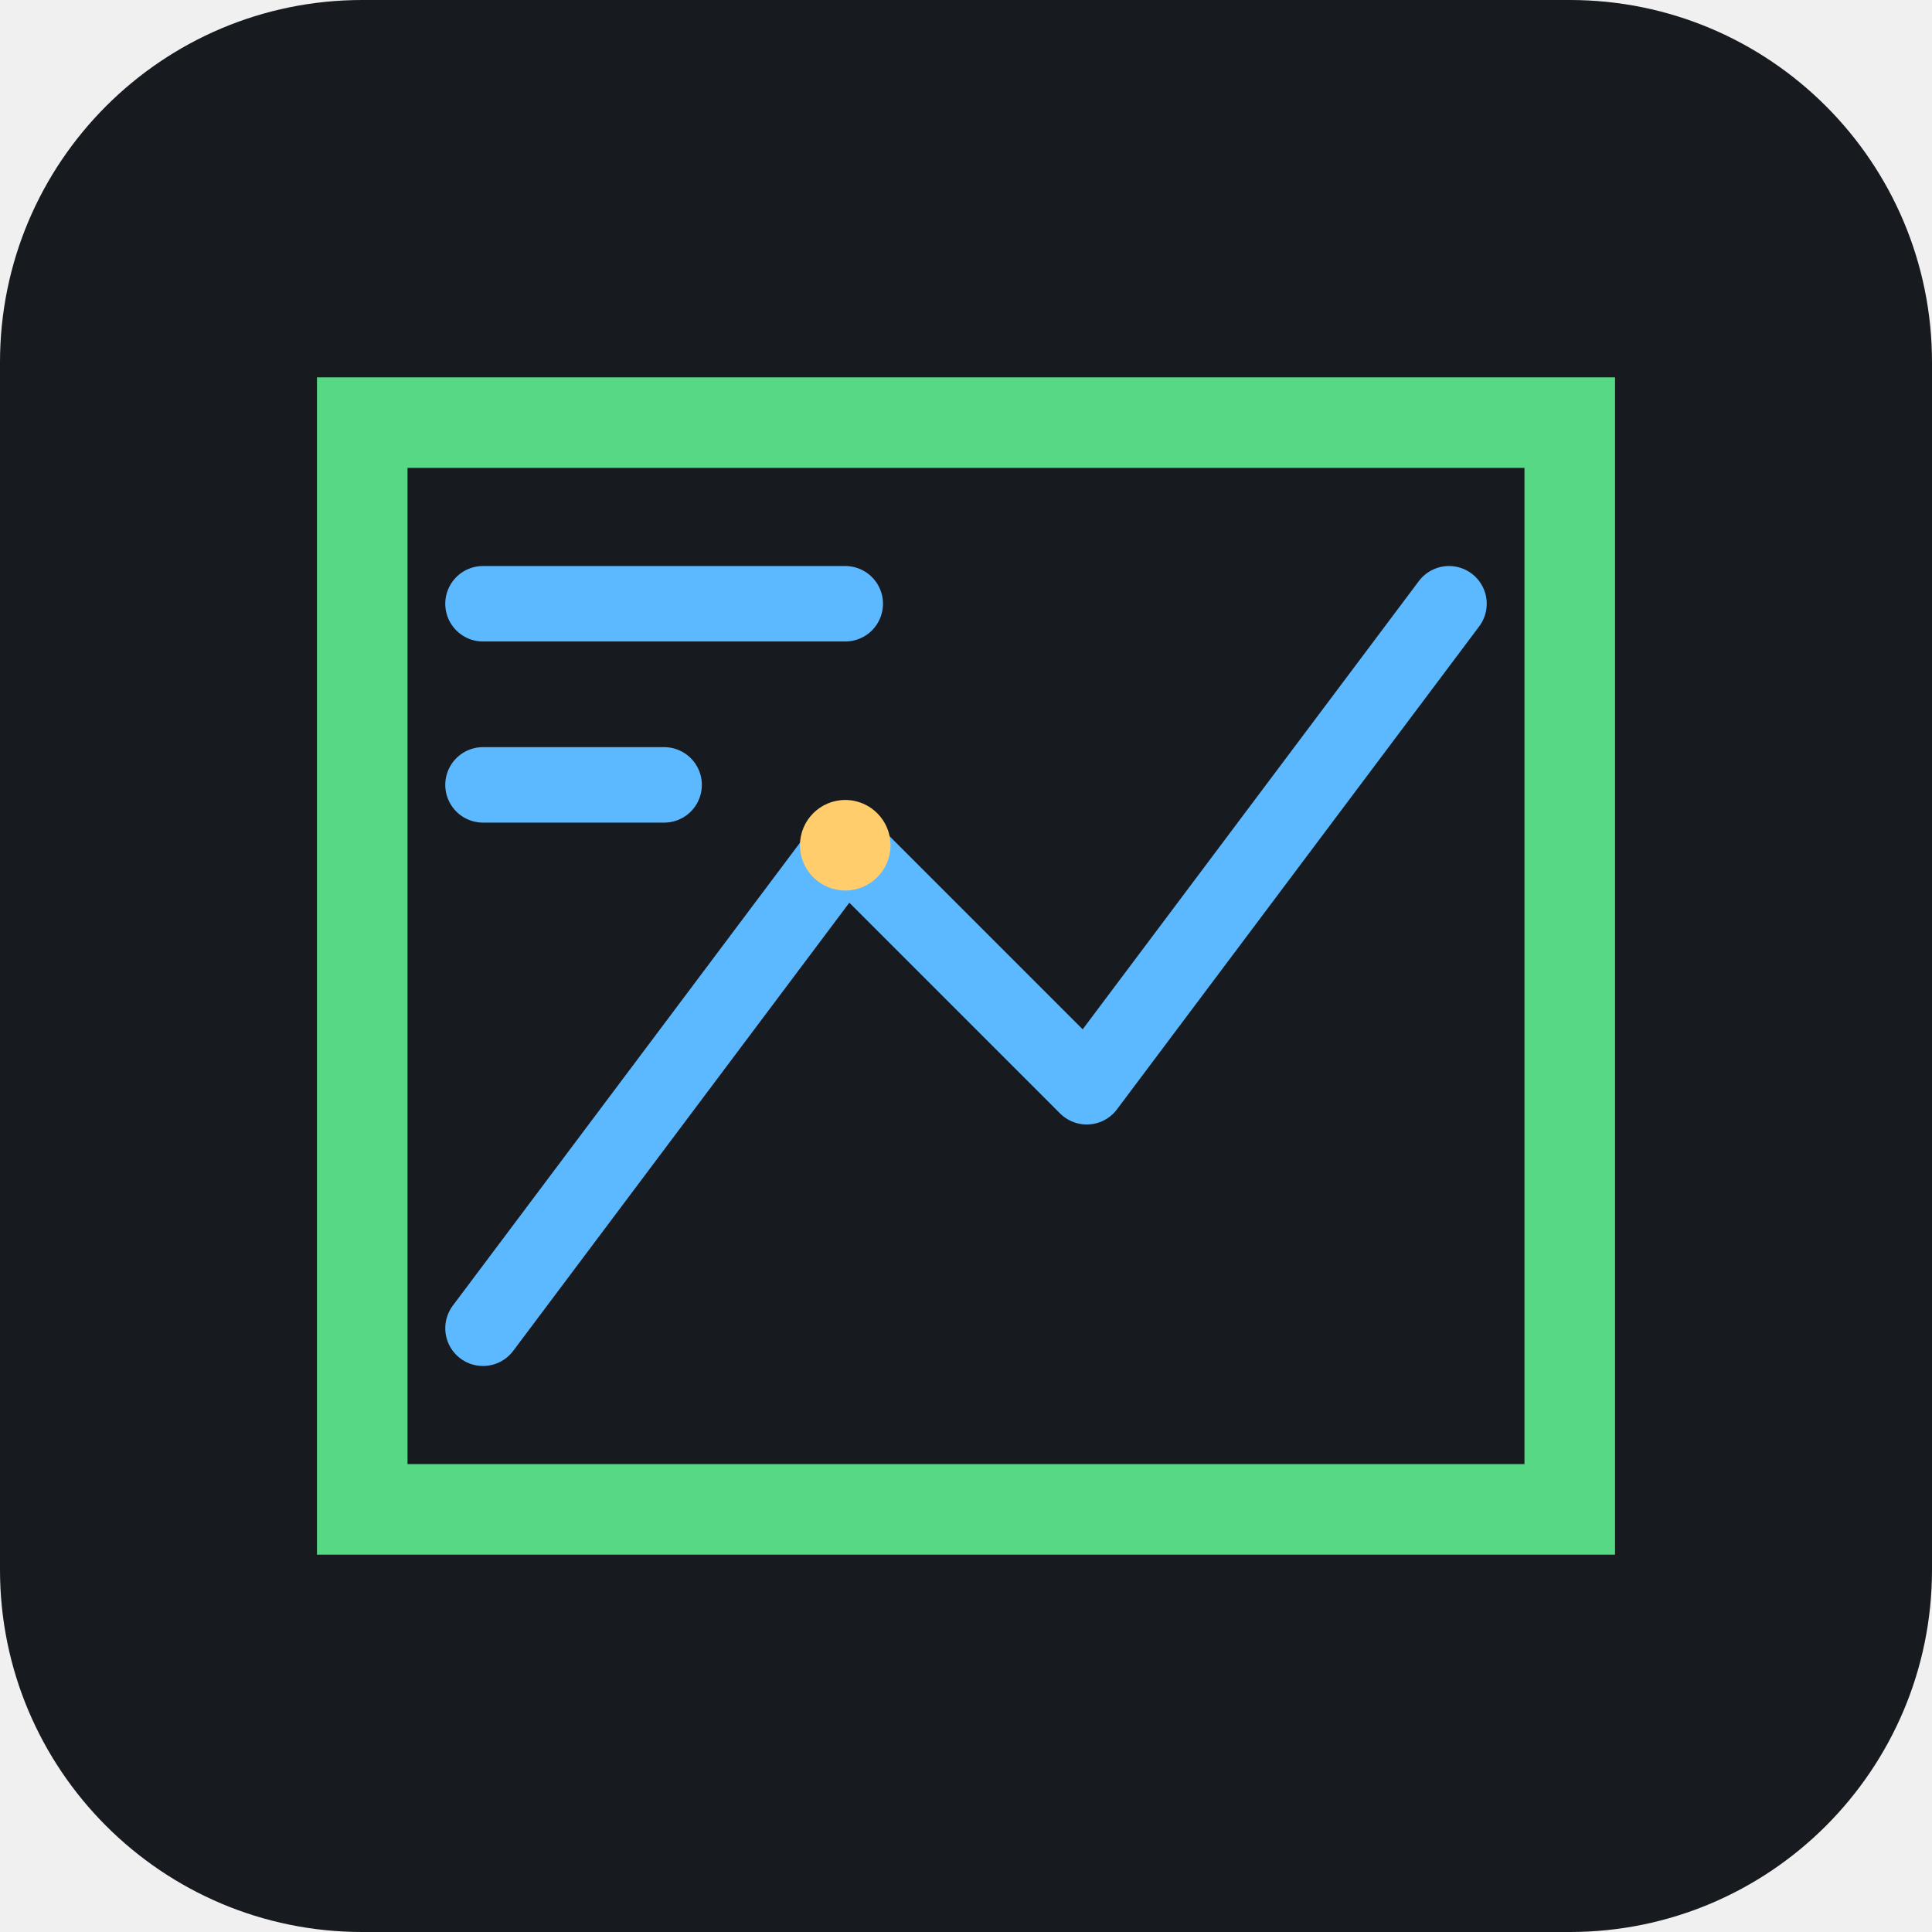
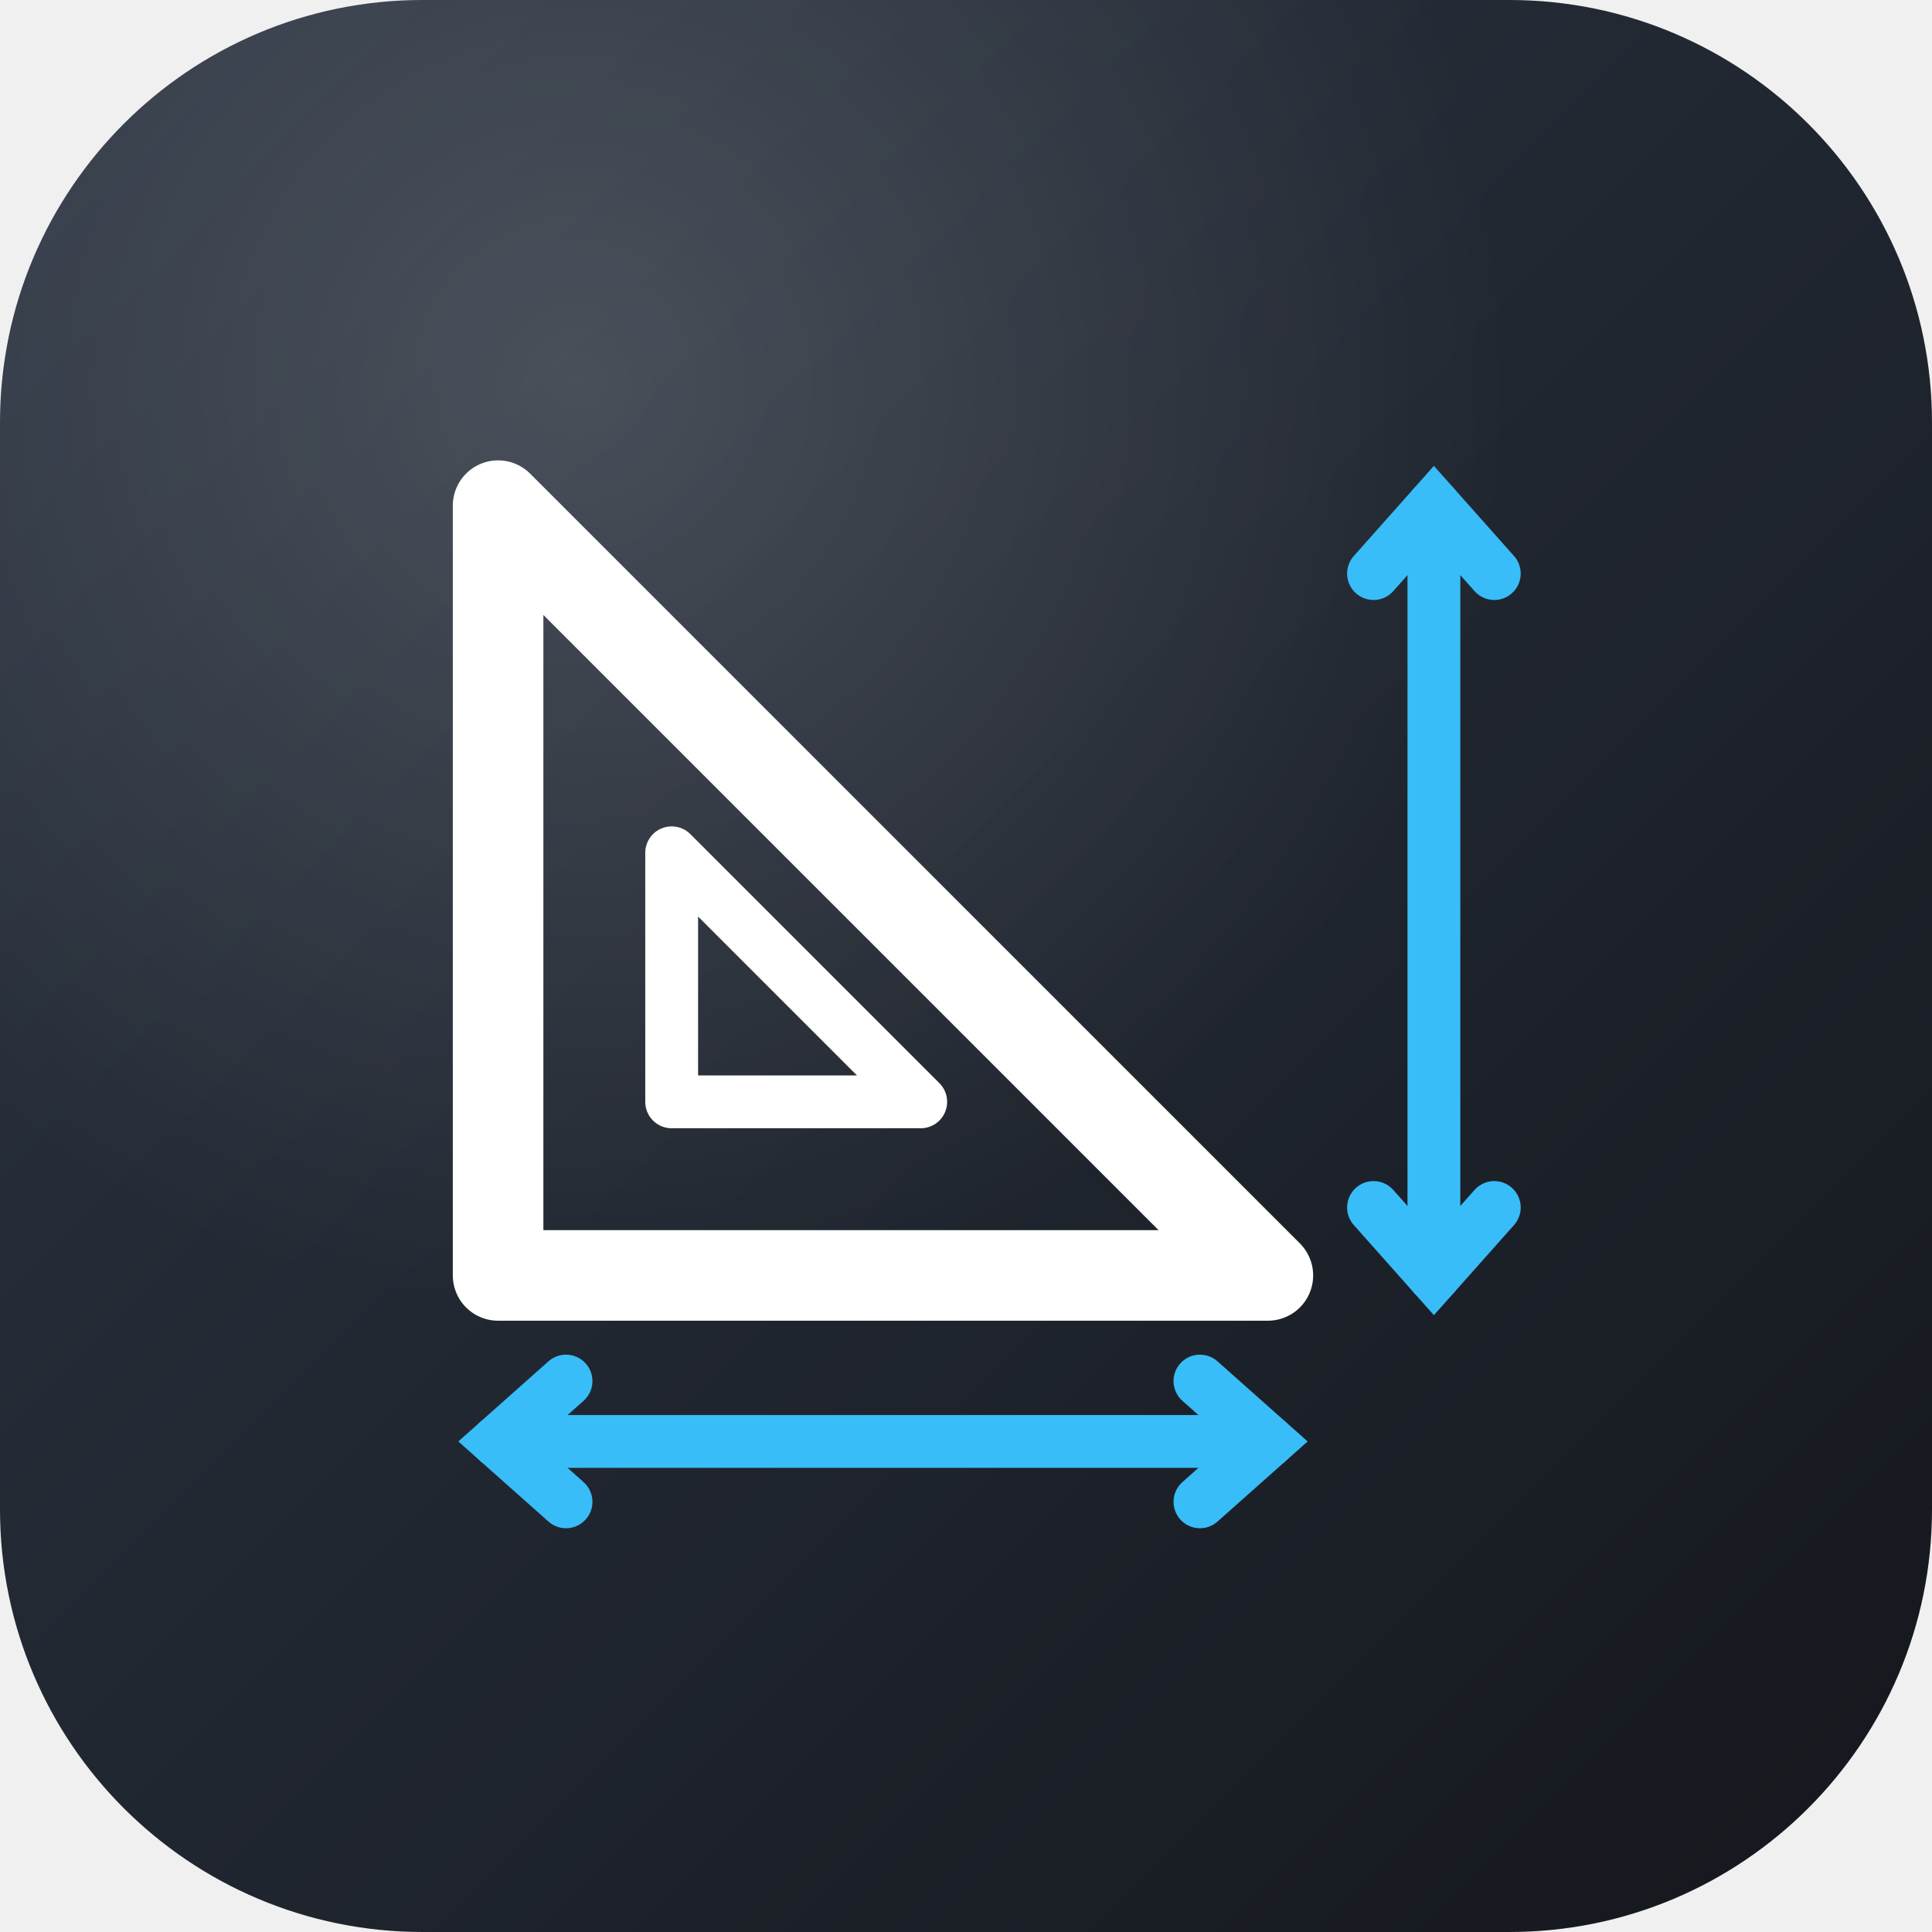
<svg xmlns="http://www.w3.org/2000/svg" viewBox="0 0 512 512">
-   <rect width="512" height="512" rx="96" fill="#171a1f" />
-   <path d="M96 112h320v288H96z" fill="none" stroke="#57d884" stroke-width="24" />
-   <path d="M128 352 224 224l64 64 96-128M128 160h96M128 208h48" fill="none" stroke="#5cb8ff" stroke-width="20" stroke-linecap="round" stroke-linejoin="round" />
-   <circle cx="224" cy="224" r="12" fill="#ffcd6b" />
+   <defs>
+     <linearGradient id="bg" x1="0" y1="0" x2="1" y2="1">
+       <stop offset="0" stop-color="#2d3644" />
+       <stop offset="1" stop-color="#14171c" />
+     </linearGradient>
+     <radialGradient id="hl" cx="0.3" cy="0.2" r="0.8">
+       <stop offset="0" stop-color="#ffffff" stop-opacity="0.16" />
+       <stop offset="0.6" stop-color="#ffffff" stop-opacity="0" />
+     </radialGradient>
+   </defs>
+   <rect width="512" height="512" rx="112" fill="url(#bg)" />
+   <rect width="512" height="512" rx="112" fill="url(#hl)" />
+   <g transform="translate(-18 -26)">
+     <path d="M150 364V160l204 204z" fill="none" stroke="#ffffff" stroke-width="24" stroke-linejoin="round" />
+     <path d="M196 318v-66l66 66z" fill="none" stroke="#ffffff" stroke-width="14" stroke-linejoin="round" />
+     <g stroke="#38bdf8" stroke-width="14" stroke-linecap="round" fill="none">
+       <path d="M150 408h204" />
+       <path d="M168 392l-18 16 18 16M336 392l18 16-18 16" />
+       <path d="M398 160v204" />
+       <path d="M382 178l16-18 16 18M382 346l16 18 16-18" />
+     </g>
+   </g>
</svg>
